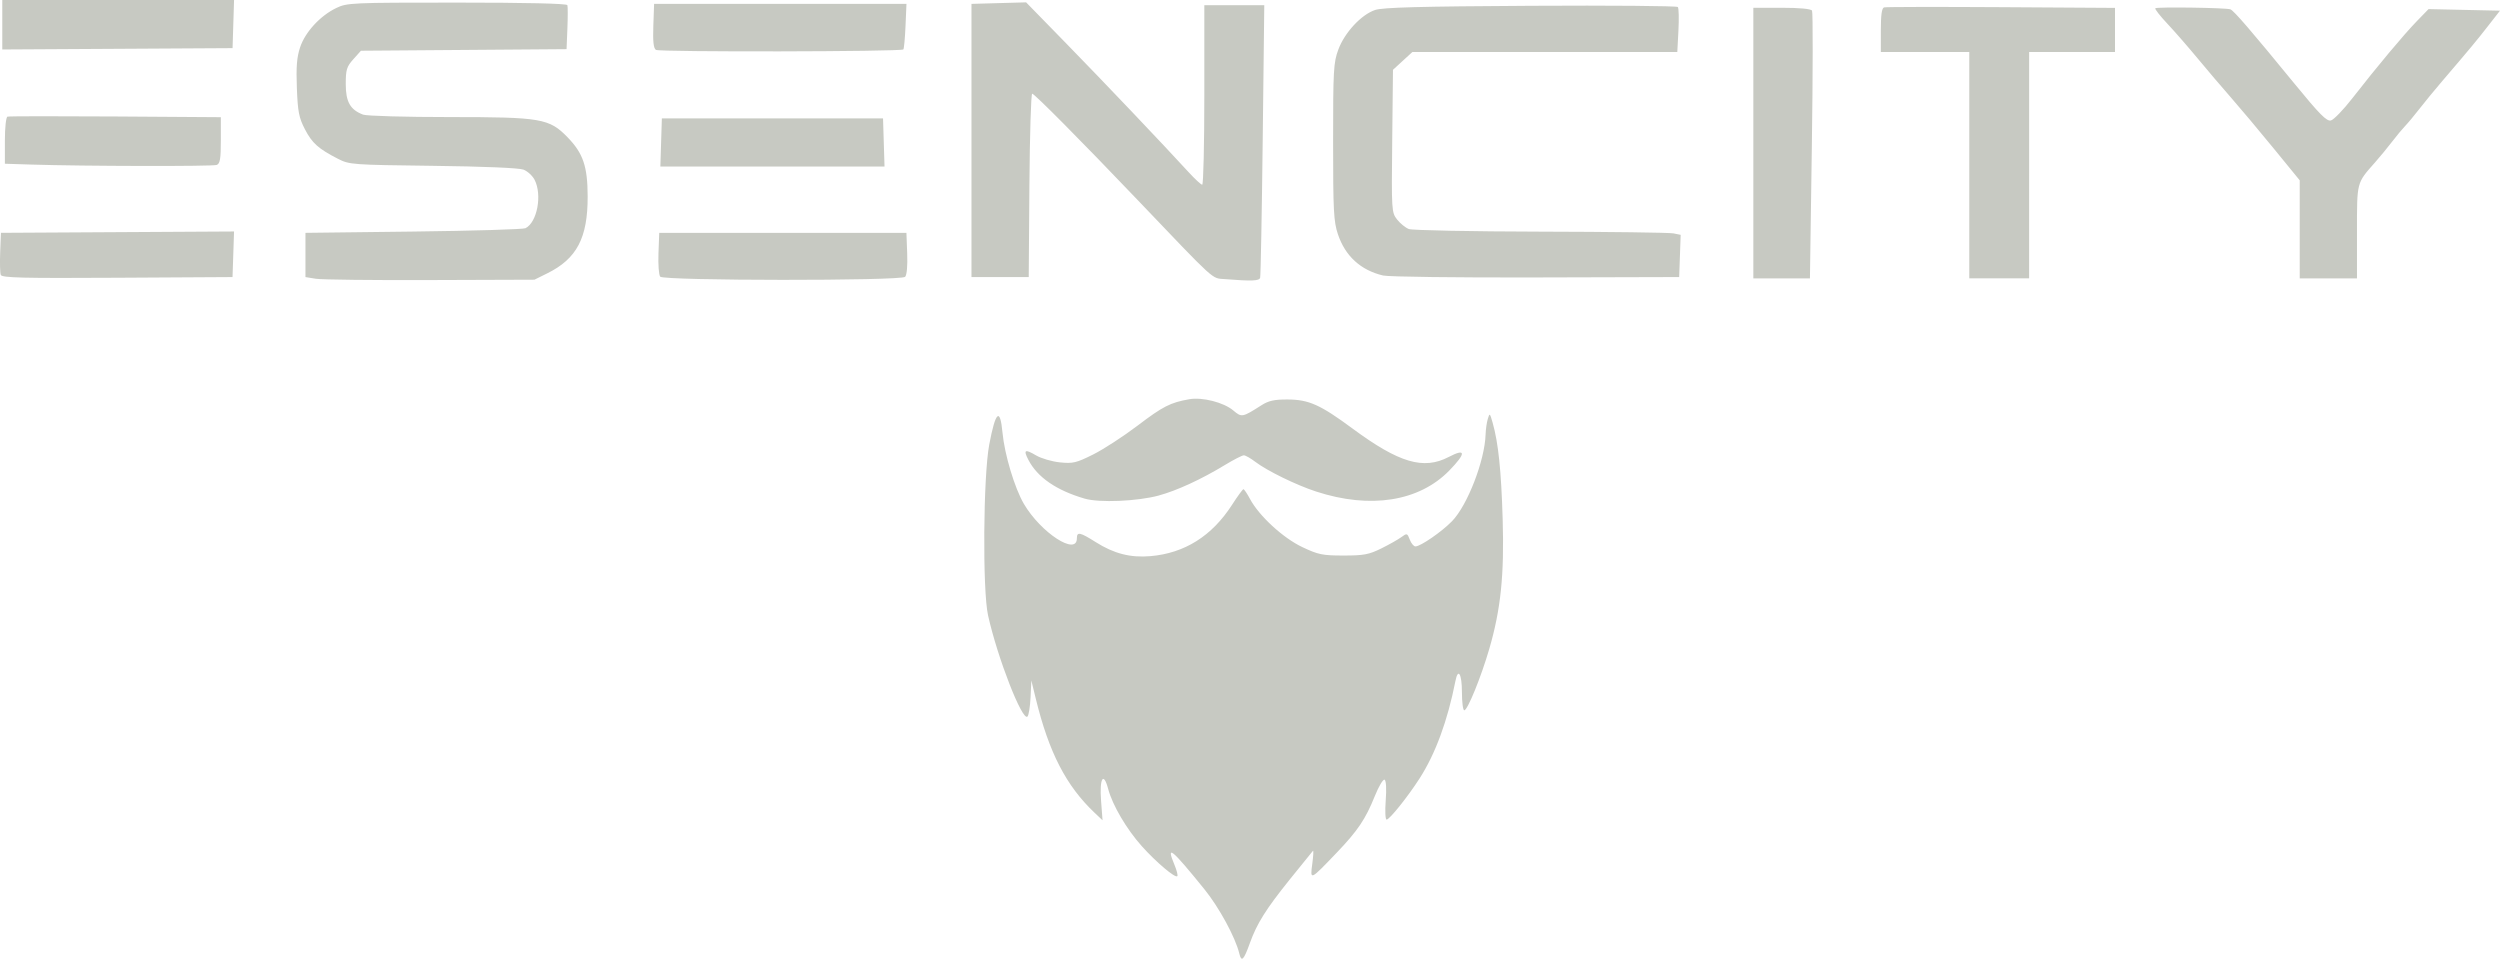
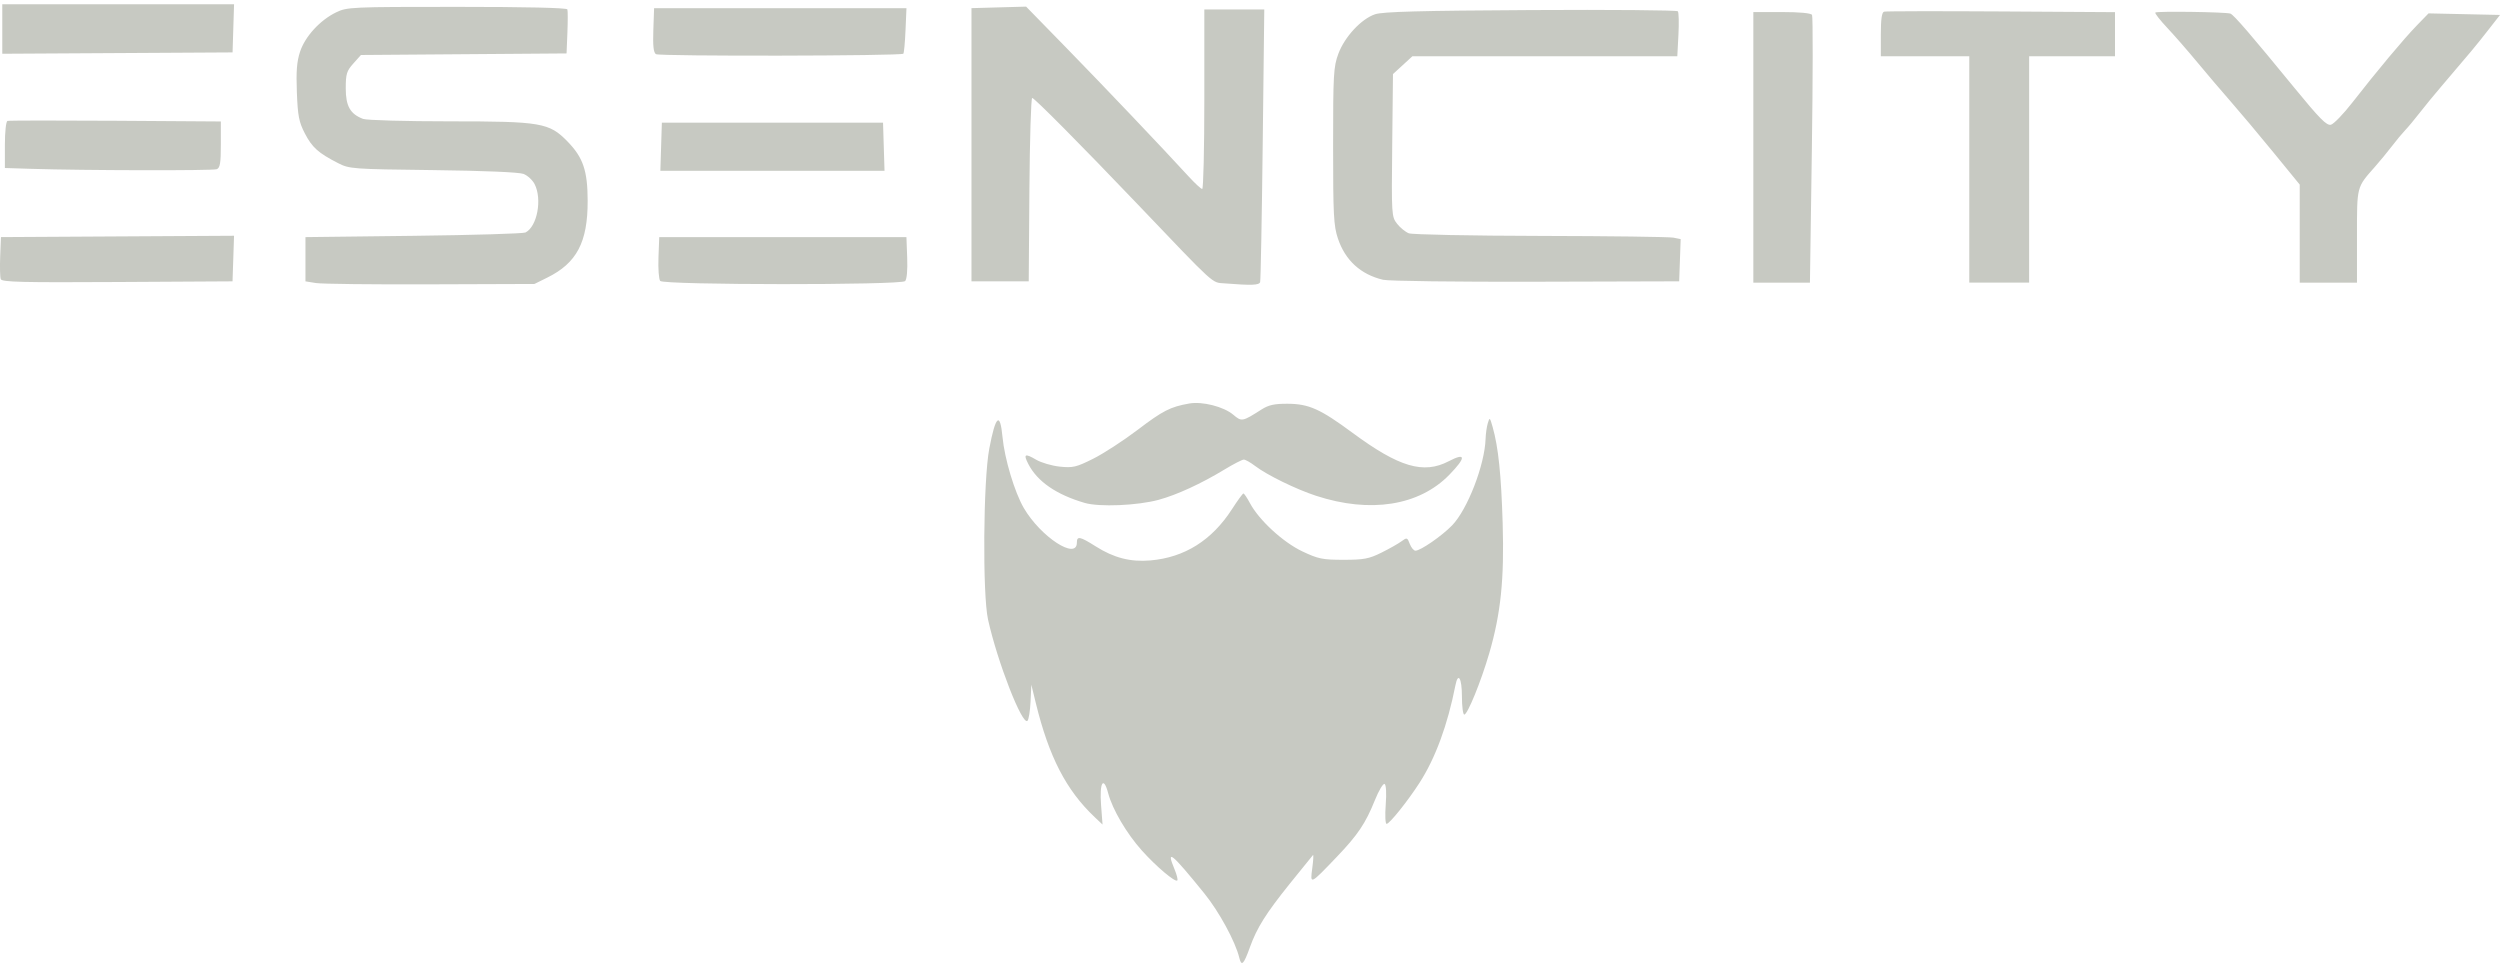
- <svg xmlns="http://www.w3.org/2000/svg" width="137.201mm" height="52.609mm" viewBox="0 0 137.201 52.609" version="1.1" id="svg1" xml:space="preserve">
+ <svg xmlns="http://www.w3.org/2000/svg" width="137" height="53" viewBox="0 0 137.201 52.609">
  <defs id="defs1" />
  <g id="layer1" transform="translate(-47.96195,-119.3472)">
    <path d="m 116.553,171.109 c 0.393,-1.087 0.877,-1.858 2.193,-3.498 0.662,-0.825 1.234,-1.531 1.272,-1.571 0.038,-0.039 0.021,0.28 -0.037,0.711 -0.125,0.928 -0.131,0.931 1.348,-0.616 1.15,-1.203 1.573,-1.831 2.083,-3.098 0.218,-0.542 0.46,-0.947 0.538,-0.899 0.084,0.052 0.109,0.511 0.061,1.138 -0.044,0.586 -0.023,1.051 0.049,1.051 0.159,0 1.156,-1.244 1.806,-2.254 0.873,-1.356 1.541,-3.171 1.97,-5.35 0.147,-0.749 0.357,-0.392 0.357,0.607 0,0.55 0.058,1 0.129,1 0.179,0 0.922,-1.824 1.37,-3.364 0.635,-2.18 0.829,-4.064 0.737,-7.132 -0.081,-2.68 -0.236,-4.17 -0.549,-5.283 -0.152,-0.54 -0.167,-0.552 -0.267,-0.214 -0.059,0.196 -0.113,0.578 -0.121,0.848 -0.042,1.431 -0.993,3.893 -1.842,4.765 -0.567,0.583 -1.731,1.385 -2.008,1.385 -0.093,0 -0.233,-0.168 -0.311,-0.373 -0.136,-0.357 -0.155,-0.363 -0.461,-0.138 -0.175,0.129 -0.672,0.409 -1.104,0.623 -0.678,0.335 -0.96,0.388 -2.07,0.388 -1.153,0 -1.386,-0.048 -2.263,-0.463 -1.06,-0.502 -2.378,-1.716 -2.874,-2.648 -0.155,-0.291 -0.316,-0.529 -0.357,-0.529 -0.041,5.4e-4 -0.323,0.387 -0.627,0.859 -1.102,1.711 -2.602,2.654 -4.478,2.815 -1.098,0.094 -2.001,-0.138 -3.004,-0.772 -0.866,-0.547 -1.032,-0.58 -1.032,-0.205 0,0.98 -1.98,-0.309 -2.909,-1.894 -0.507,-0.865 -1.061,-2.712 -1.173,-3.911 -0.131,-1.398 -0.381,-1.173 -0.726,0.652 -0.331,1.749 -0.375,7.99 -0.066,9.381 0.516,2.327 1.883,5.833 2.164,5.551 0.068,-0.069 0.144,-0.542 0.168,-1.053 l 0.043,-0.928 0.244,1 c 0.72,2.951 1.666,4.785 3.23,6.265 l 0.434,0.41 -0.081,-1.068 c -0.094,-1.247 0.133,-1.625 0.391,-0.649 0.234,0.886 1.009,2.204 1.843,3.136 0.793,0.885 1.834,1.765 1.95,1.649 0.04,-0.04 -0.027,-0.313 -0.149,-0.606 -0.488,-1.169 -0.177,-0.917 1.639,1.326 0.805,0.994 1.699,2.64 1.91,3.516 0.12,0.499 0.24,0.384 0.58,-0.556 z m -4.995,-24.569 c 0.99,-0.269 2.329,-0.885 3.608,-1.662 0.492,-0.299 0.968,-0.543 1.057,-0.543 0.089,0 0.372,0.16 0.627,0.355 0.648,0.494 2.244,1.275 3.338,1.632 2.974,0.972 5.655,0.549 7.313,-1.153 0.932,-0.957 0.92,-1.241 -0.031,-0.744 -1.383,0.723 -2.726,0.327 -5.275,-1.555 -1.78,-1.315 -2.401,-1.593 -3.57,-1.599 -0.721,-0.004 -1.04,0.066 -1.428,0.313 -1.061,0.676 -1.088,0.681 -1.554,0.288 -0.525,-0.442 -1.697,-0.741 -2.412,-0.615 -1.041,0.183 -1.446,0.39 -2.836,1.447 -0.774,0.588 -1.873,1.302 -2.44,1.585 -0.927,0.463 -1.113,0.507 -1.828,0.433 -0.438,-0.045 -1.026,-0.218 -1.306,-0.383 -0.613,-0.362 -0.708,-0.308 -0.423,0.242 0.496,0.96 1.535,1.676 3.091,2.131 0.808,0.236 2.891,0.148 4.07,-0.171 z m -33.568,-12.189 c 1.627,-0.801 2.229,-1.945 2.223,-4.224 -0.004,-1.65 -0.249,-2.369 -1.106,-3.249 -1.002,-1.03 -1.446,-1.106 -6.455,-1.106 -2.427,0 -4.571,-0.06 -4.764,-0.134 -0.706,-0.268 -0.951,-0.7 -0.951,-1.676 0,-0.791 0.05,-0.955 0.417,-1.365 l 0.417,-0.466 5.642,-0.043 5.642,-0.043 0.046,-1.138 c 0.025,-0.626 0.025,-1.201 -0.001,-1.278 -0.03,-0.088 -2.275,-0.139 -6.059,-0.139 -5.814,0 -6.032,0.01 -6.631,0.3 -0.882,0.427 -1.702,1.32 -1.979,2.156 -0.179,0.539 -0.222,1.074 -0.177,2.232 0.05,1.303 0.114,1.63 0.44,2.26 0.397,0.767 0.738,1.072 1.817,1.625 0.624,0.32 0.776,0.331 5.212,0.385 2.789,0.034 4.725,0.115 4.969,0.209 0.22,0.085 0.493,0.335 0.607,0.555 0.428,0.828 0.146,2.336 -0.499,2.66 -0.122,0.061 -2.888,0.144 -6.148,0.183 l -5.926,0.071 v 1.214 1.214 l 0.571,0.092 c 0.314,0.051 3.141,0.083 6.283,0.071 l 5.712,-0.02 z m 19.645,0.189 c 0.095,-0.095 0.14,-0.601 0.114,-1.285 l -0.042,-1.129 h -6.783 -6.783 l -0.042,1.12 c -0.023,0.616 0.02,1.194 0.095,1.285 0.189,0.228 13.212,0.236 13.44,0.009 z m 19.484,0.049 c 0.03,-0.098 0.094,-3.504 0.141,-7.568 l 0.086,-7.389 h -1.645 -1.645 v 4.926 c 0,2.709 -0.052,4.926 -0.116,4.926 -0.064,0 -0.395,-0.305 -0.737,-0.678 -1.423,-1.554 -4.648,-4.946 -6.715,-7.063 l -2.213,-2.267 -1.499,0.042 -1.499,0.042 v 7.497 7.497 h 1.571 1.571 l 0.037,-5.033 c 0.021,-2.768 0.089,-5.033 0.153,-5.033 0.12,0 2.677,2.578 5.736,5.783 4.408,4.618 4.097,4.335 4.832,4.394 1.481,0.118 1.888,0.102 1.943,-0.074 z m -56.354,-1.287 0.041,-1.251 -6.396,0.037 -6.396,0.037 -0.042,1.058 c -0.023,0.582 -0.009,1.145 0.032,1.251 0.061,0.159 1.186,0.187 6.397,0.156 l 6.322,-0.037 z m 79.392,0.092 0.041,-1.159 -0.399,-0.08 c -0.22,-0.044 -3.501,-0.087 -7.291,-0.095 -3.791,-0.008 -7.043,-0.073 -7.227,-0.143 -0.184,-0.07 -0.474,-0.305 -0.645,-0.522 -0.304,-0.387 -0.31,-0.474 -0.269,-4.306 l 0.042,-3.911 0.533,-0.489 0.533,-0.489 h 7.269 7.269 l 0.062,-1.178 c 0.034,-0.648 0.02,-1.228 -0.032,-1.29 -0.052,-0.061 -3.688,-0.092 -8.079,-0.067 -6.067,0.034 -8.117,0.089 -8.536,0.23 -0.76,0.255 -1.673,1.239 -2.019,2.175 -0.262,0.709 -0.286,1.126 -0.286,5.057 0,3.772 0.031,4.378 0.262,5.069 0.4,1.202 1.251,1.981 2.483,2.272 0.297,0.07 4.074,0.118 8.394,0.106 l 7.854,-0.022 z m 7.24,-6.039 c 0.058,-3.998 0.062,-7.34 0.01,-7.425 -0.06,-0.097 -0.684,-0.156 -1.659,-0.156 h -1.562 v 7.425 7.425 h 1.553 1.553 z m 11.925,1.058 v -6.211 h 2.356 2.356 v -1.211 -1.211 l -6.247,-0.039 c -3.436,-0.021 -6.327,-0.016 -6.426,0.012 -0.125,0.036 -0.178,0.413 -0.178,1.249 v 1.198 h 2.427 2.427 v 6.211 6.211 h 1.642 1.642 z m 17.992,3.673 c 0,-2.785 -0.03,-2.669 0.989,-3.823 0.281,-0.318 0.703,-0.832 0.939,-1.141 0.236,-0.31 0.557,-0.696 0.714,-0.859 0.157,-0.163 0.51,-0.587 0.785,-0.941 0.275,-0.355 0.821,-1.021 1.214,-1.48 1.627,-1.903 1.886,-2.215 2.532,-3.043 l 0.676,-0.866 -1.961,-0.043 -1.961,-0.043 -0.643,0.662 c -0.72,0.742 -2.191,2.501 -3.535,4.227 -0.491,0.631 -1.022,1.181 -1.179,1.222 -0.231,0.06 -0.616,-0.328 -1.999,-2.018 -2.396,-2.928 -3.325,-4.006 -3.517,-4.08 -0.232,-0.089 -4.038,-0.143 -4.122,-0.059 -0.038,0.038 0.258,0.417 0.658,0.843 0.4,0.426 1.152,1.288 1.672,1.917 0.52,0.628 1.341,1.592 1.824,2.142 0.483,0.55 1.529,1.796 2.325,2.77 l 1.447,1.771 v 2.691 2.691 h 1.571 1.571 z M 59.856,128.399 c 0.182,-0.07 0.226,-0.33 0.226,-1.353 v -1.267 l -5.784,-0.039 c -3.181,-0.021 -5.848,-0.017 -5.926,0.009 -0.08,0.027 -0.142,0.6 -0.142,1.316 v 1.268 l 1.464,0.046 c 2.881,0.091 9.941,0.105 10.162,0.02 z m 36.608,-1.234 -0.041,-1.321 h -6.069 -6.069 l -0.041,1.321 -0.041,1.321 h 6.151 6.151 z m 1.074,-5.105 c 0.037,-0.039 0.09,-0.618 0.119,-1.285 l 0.052,-1.214 h -6.925 -6.925 l -0.042,1.202 c -0.03,0.864 0.01,1.235 0.143,1.322 0.192,0.125 13.461,0.101 13.579,-0.025 z m -36.772,-1.392 0.041,-1.321 h -6.36 -6.36 v 1.358 1.358 l 6.319,-0.037 6.319,-0.037 z" style="fill:#c7c9c2;fill-opacity:1;stroke-width:0.54" id="path1-6" />
  </g>
</svg>
